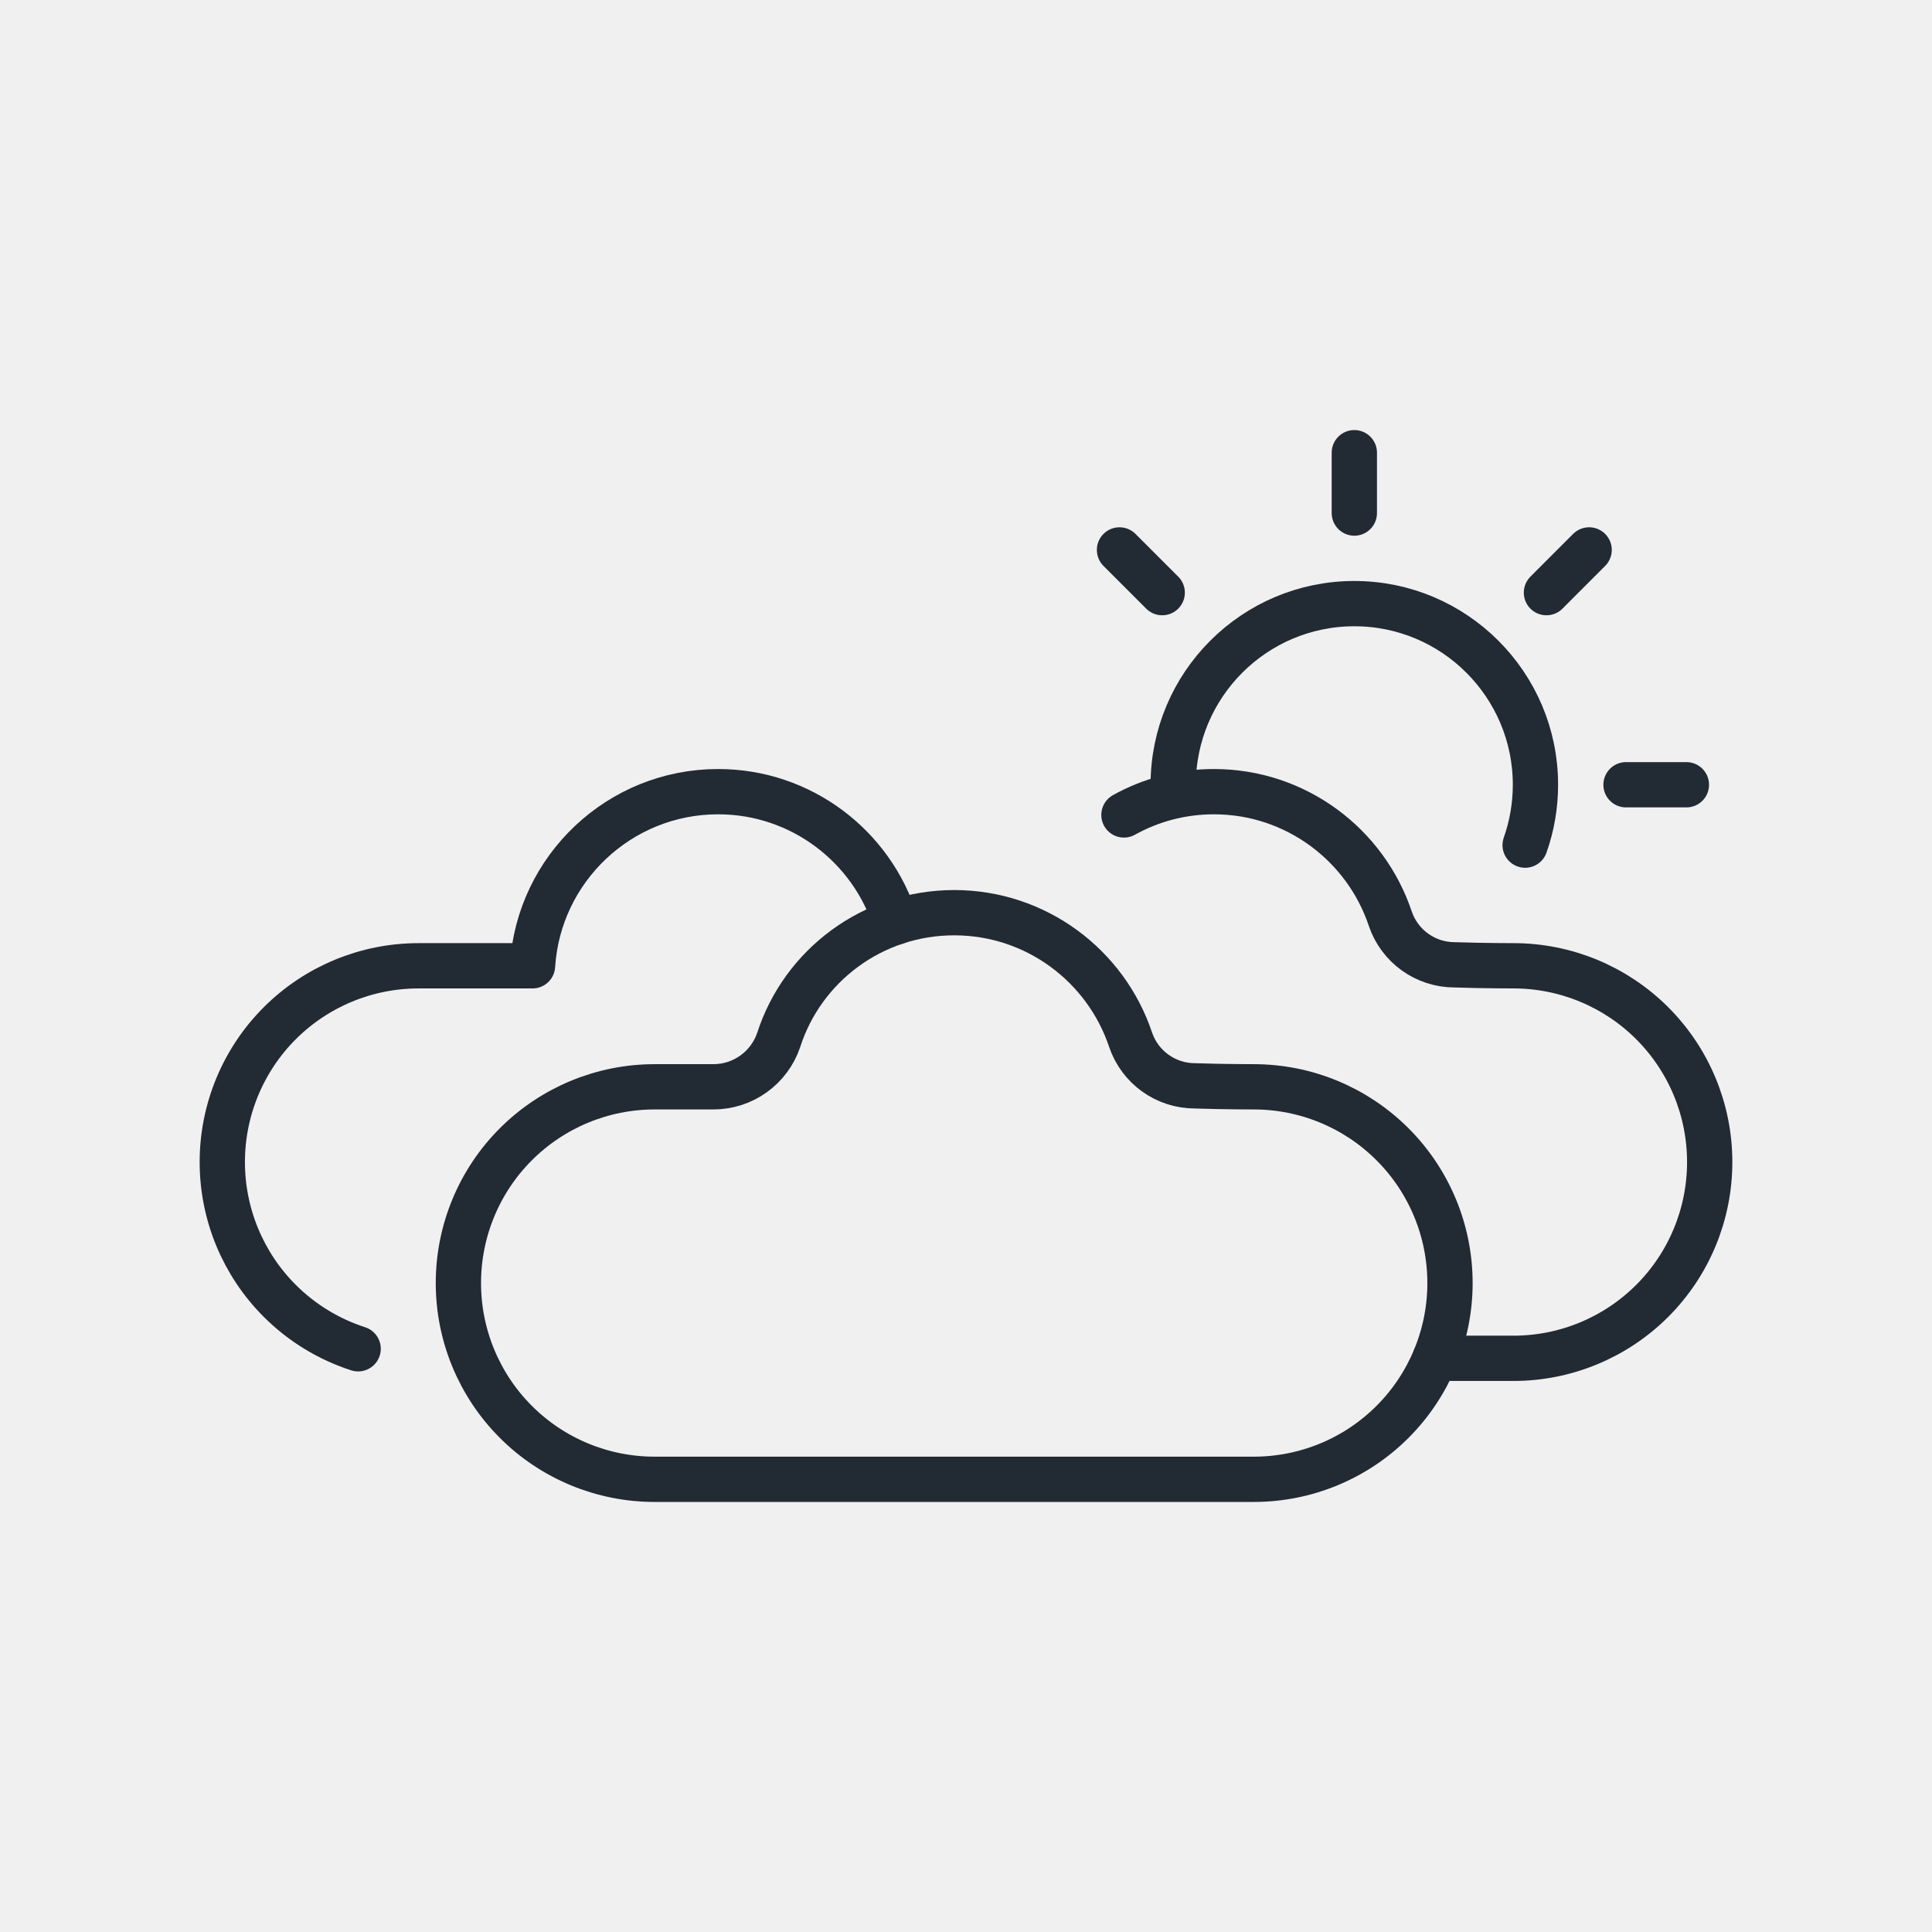
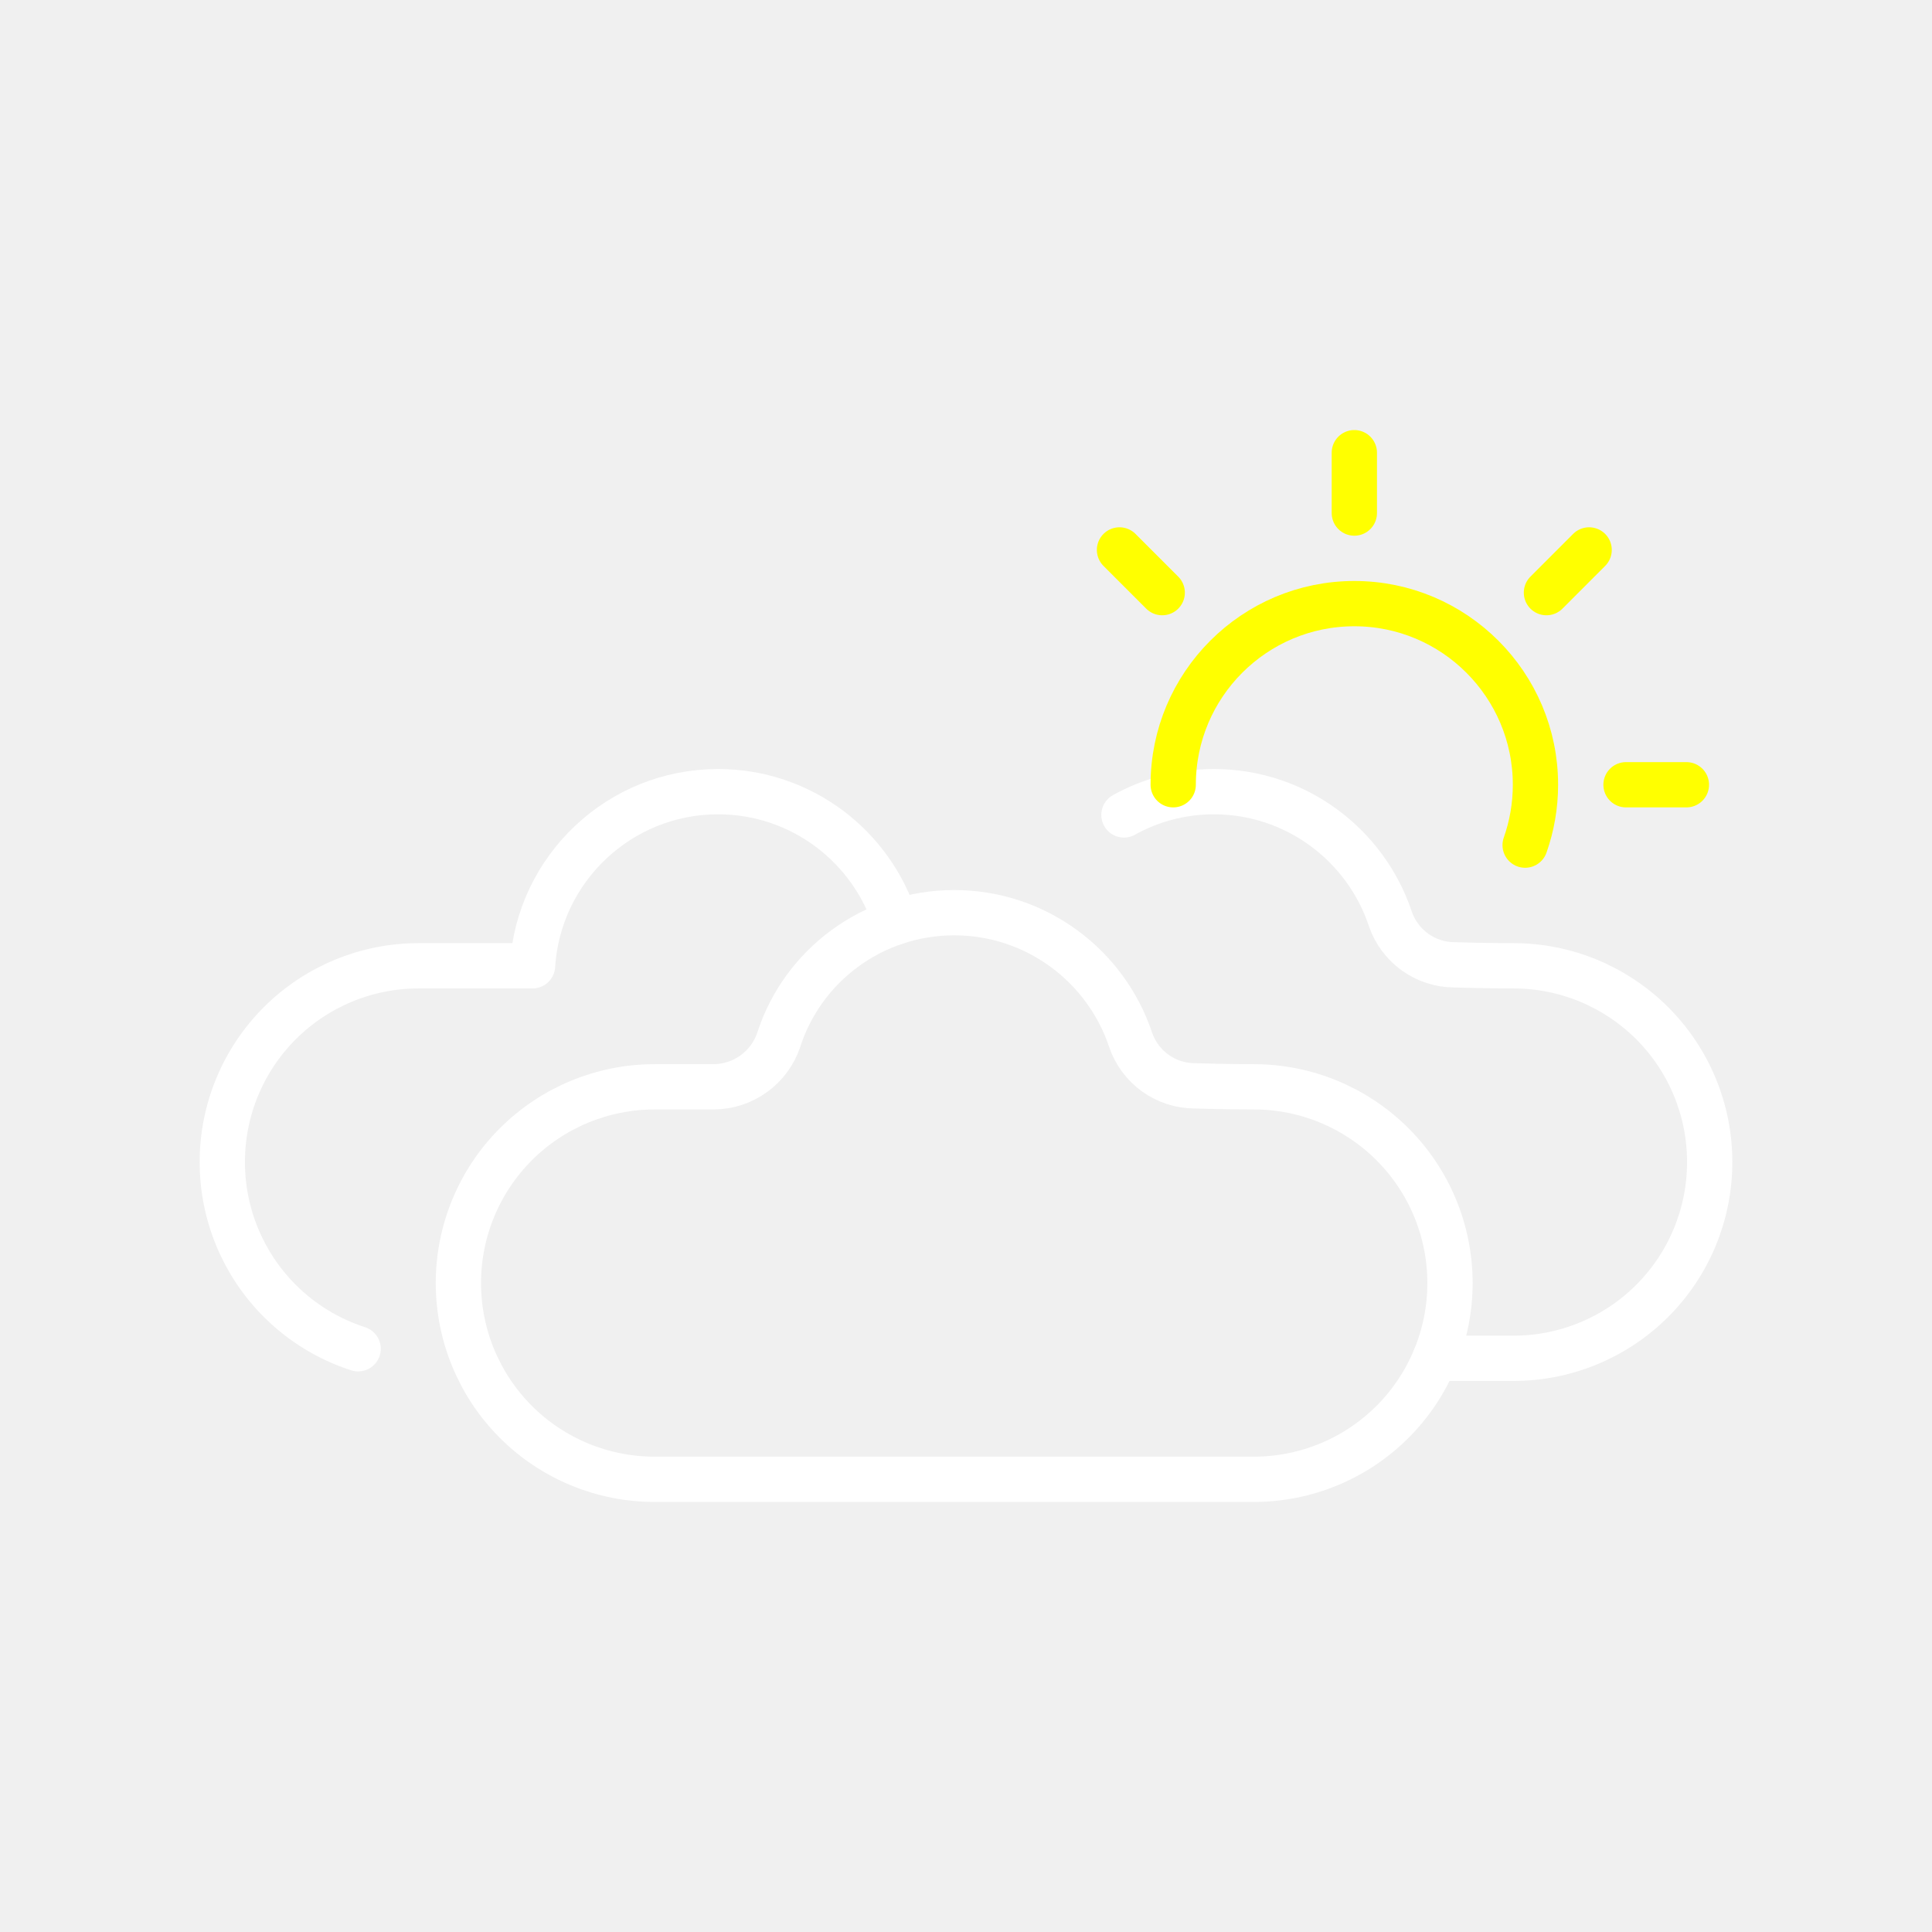
<svg xmlns="http://www.w3.org/2000/svg" width="100%" height="100%" viewBox="0 0 64 64" version="1.1" xml:space="preserve" style="fill-rule:evenodd;clip-rule:evenodd;stroke-linecap:round;stroke-linejoin:round;stroke-miterlimit:2;" id="svg19">
  <defs id="defs23" />
-   <path d="M23.634,36.002c0.979,-0.001 1.849,-0.626 2.162,-1.554c0.789,-2.452 3.097,-4.214 5.813,-4.214c2.716,0 5.024,1.762 5.842,4.204c0.309,0.916 1.167,1.532 2.133,1.532c0.964,0.032 1.949,0.032 1.949,0.032c1.724,0 3.378,0.685 4.596,1.904c1.219,1.218 1.904,2.872 1.904,4.596c0,0.001 0,0.002 0,0.003c0,1.723 -0.685,3.377 -1.904,4.596c-1.218,1.219 -2.872,1.903 -4.596,1.903c-5.75,0 -14.098,0 -19.849,0c-1.723,0 -3.377,-0.684 -4.596,-1.903c-1.219,-1.219 -1.903,-2.873 -1.903,-4.596c0,-0.001 0,-0.002 0,-0.003c0,-1.724 0.684,-3.378 1.903,-4.596c1.219,-1.219 2.873,-1.904 4.596,-1.904l1.95,0Z" style="fill:none;stroke:#222a33;stroke-width:1.5px;" id="path3" />
-   <path d="M11.864,44.68c-0.97,-0.313 -1.862,-0.854 -2.597,-1.588c-1.219,-1.219 -1.903,-2.872 -1.903,-4.596c0,-0.001 0,-0.002 0,-0.003c0,-1.724 0.684,-3.377 1.903,-4.596c1.219,-1.219 2.873,-1.904 4.596,-1.904l3.778,0c0.202,-3.217 2.879,-5.768 6.147,-5.768c2.76,0 5.099,1.82 5.88,4.324" style="fill:none;stroke:#222a33;stroke-width:1.5px;" id="path5" />
-   <path d="M37.232,26.996c0.882,-0.491 1.898,-0.771 2.98,-0.771c2.716,0 5.024,1.762 5.842,4.205c0.309,0.915 1.167,1.531 2.133,1.531c0.964,0.032 1.95,0.032 1.95,0.032c1.723,0 3.377,0.685 4.596,1.904c1.219,1.219 1.903,2.872 1.903,4.596c0,0.001 0,0.002 0,0.003c0,1.724 -0.684,3.377 -1.903,4.596c-1.219,1.219 -2.873,1.904 -4.596,1.904l-2.6,0" style="fill:none;stroke:#222a33;stroke-width:1.5px;" id="path7" />
-   <path d="M38.864,25.996c0,-3.312 2.688,-6 6,-6c3.311,0 6,2.688 6,6c0,0.701 -0.121,1.374 -0.342,2" style="fill:none;stroke:#222a33;stroke-width:1.5px;" id="path9" />
-   <path d="M44.864,14.996l0,2" style="fill:none;stroke:#222a33;stroke-width:1.5px;" id="path11" />
-   <path d="M52.642,18.217l-1.414,1.415" style="fill:none;stroke:#222a33;stroke-width:1.5px;" id="path13" />
-   <path d="M55.864,25.996l-2,0" style="fill:none;stroke:#222a33;stroke-width:1.5px;" id="path15" />
-   <path d="M37.085,18.217l1.415,1.415" style="fill:none;stroke:#222a33;stroke-width:1.5px;" id="path17" />
+   <path d="M23.634,36.002c0.979,-0.001 1.849,-0.626 2.162,-1.554c0.789,-2.452 3.097,-4.214 5.813,-4.214c2.716,0 5.024,1.762 5.842,4.204c0.309,0.916 1.167,1.532 2.133,1.532c0.964,0.032 1.949,0.032 1.949,0.032c1.724,0 3.378,0.685 4.596,1.904c1.219,1.218 1.904,2.872 1.904,4.596c0,0.001 0,0.002 0,0.003c0,1.723 -0.685,3.377 -1.904,4.596c-1.218,1.219 -2.872,1.903 -4.596,1.903c-5.75,0 -14.098,0 -19.849,0c-1.723,0 -3.377,-0.684 -4.596,-1.903c-1.219,-1.219 -1.903,-2.873 -1.903,-4.596c0,-0.001 0,-0.002 0,-0.003c0,-1.724 0.684,-3.378 1.903,-4.596c1.219,-1.219 2.873,-1.904 4.596,-1.904l1.95,0Z" style="fill:none;stroke:#fff;stroke-width:1.5px;" id="path3" />
+   <path d="M11.864,44.68c-0.97,-0.313 -1.862,-0.854 -2.597,-1.588c-1.219,-1.219 -1.903,-2.872 -1.903,-4.596c0,-0.001 0,-0.002 0,-0.003c0,-1.724 0.684,-3.377 1.903,-4.596c1.219,-1.219 2.873,-1.904 4.596,-1.904l3.778,0c0.202,-3.217 2.879,-5.768 6.147,-5.768c2.76,0 5.099,1.82 5.88,4.324" style="fill:none;stroke:#fff;stroke-width:1.5px;" id="path5" />
+   <path d="M37.232,26.996c0.882,-0.491 1.898,-0.771 2.98,-0.771c2.716,0 5.024,1.762 5.842,4.205c0.309,0.915 1.167,1.531 2.133,1.531c0.964,0.032 1.95,0.032 1.95,0.032c1.723,0 3.377,0.685 4.596,1.904c1.219,1.219 1.903,2.872 1.903,4.596c0,0.001 0,0.002 0,0.003c0,1.724 -0.684,3.377 -1.903,4.596c-1.219,1.219 -2.873,1.904 -4.596,1.904l-2.6,0" style="fill:none;stroke:#fff;stroke-width:1.5px;" id="path7" />
+   <path d="M38.864,25.996c0,-3.312 2.688,-6 6,-6c3.311,0 6,2.688 6,6c0,0.701 -0.121,1.374 -0.342,2" style="fill:none;stroke:#ffff00;stroke-width:1.5px;" id="path9" />
+   <path d="M44.864,14.996l0,2" style="fill:none;stroke:#ffff00;stroke-width:1.5px;" id="path11" />
+   <path d="M52.642,18.217l-1.414,1.415" style="fill:none;stroke:#ffff00;stroke-width:1.5px;" id="path13" />
+   <path d="M55.864,25.996l-2,0" style="fill:none;stroke:#ffff00;stroke-width:1.5px;" id="path15" />
+   <path d="M37.085,18.217l1.415,1.415" style="fill:none;stroke:#ffff00;stroke-width:1.5px;" id="path17" />
</svg>
